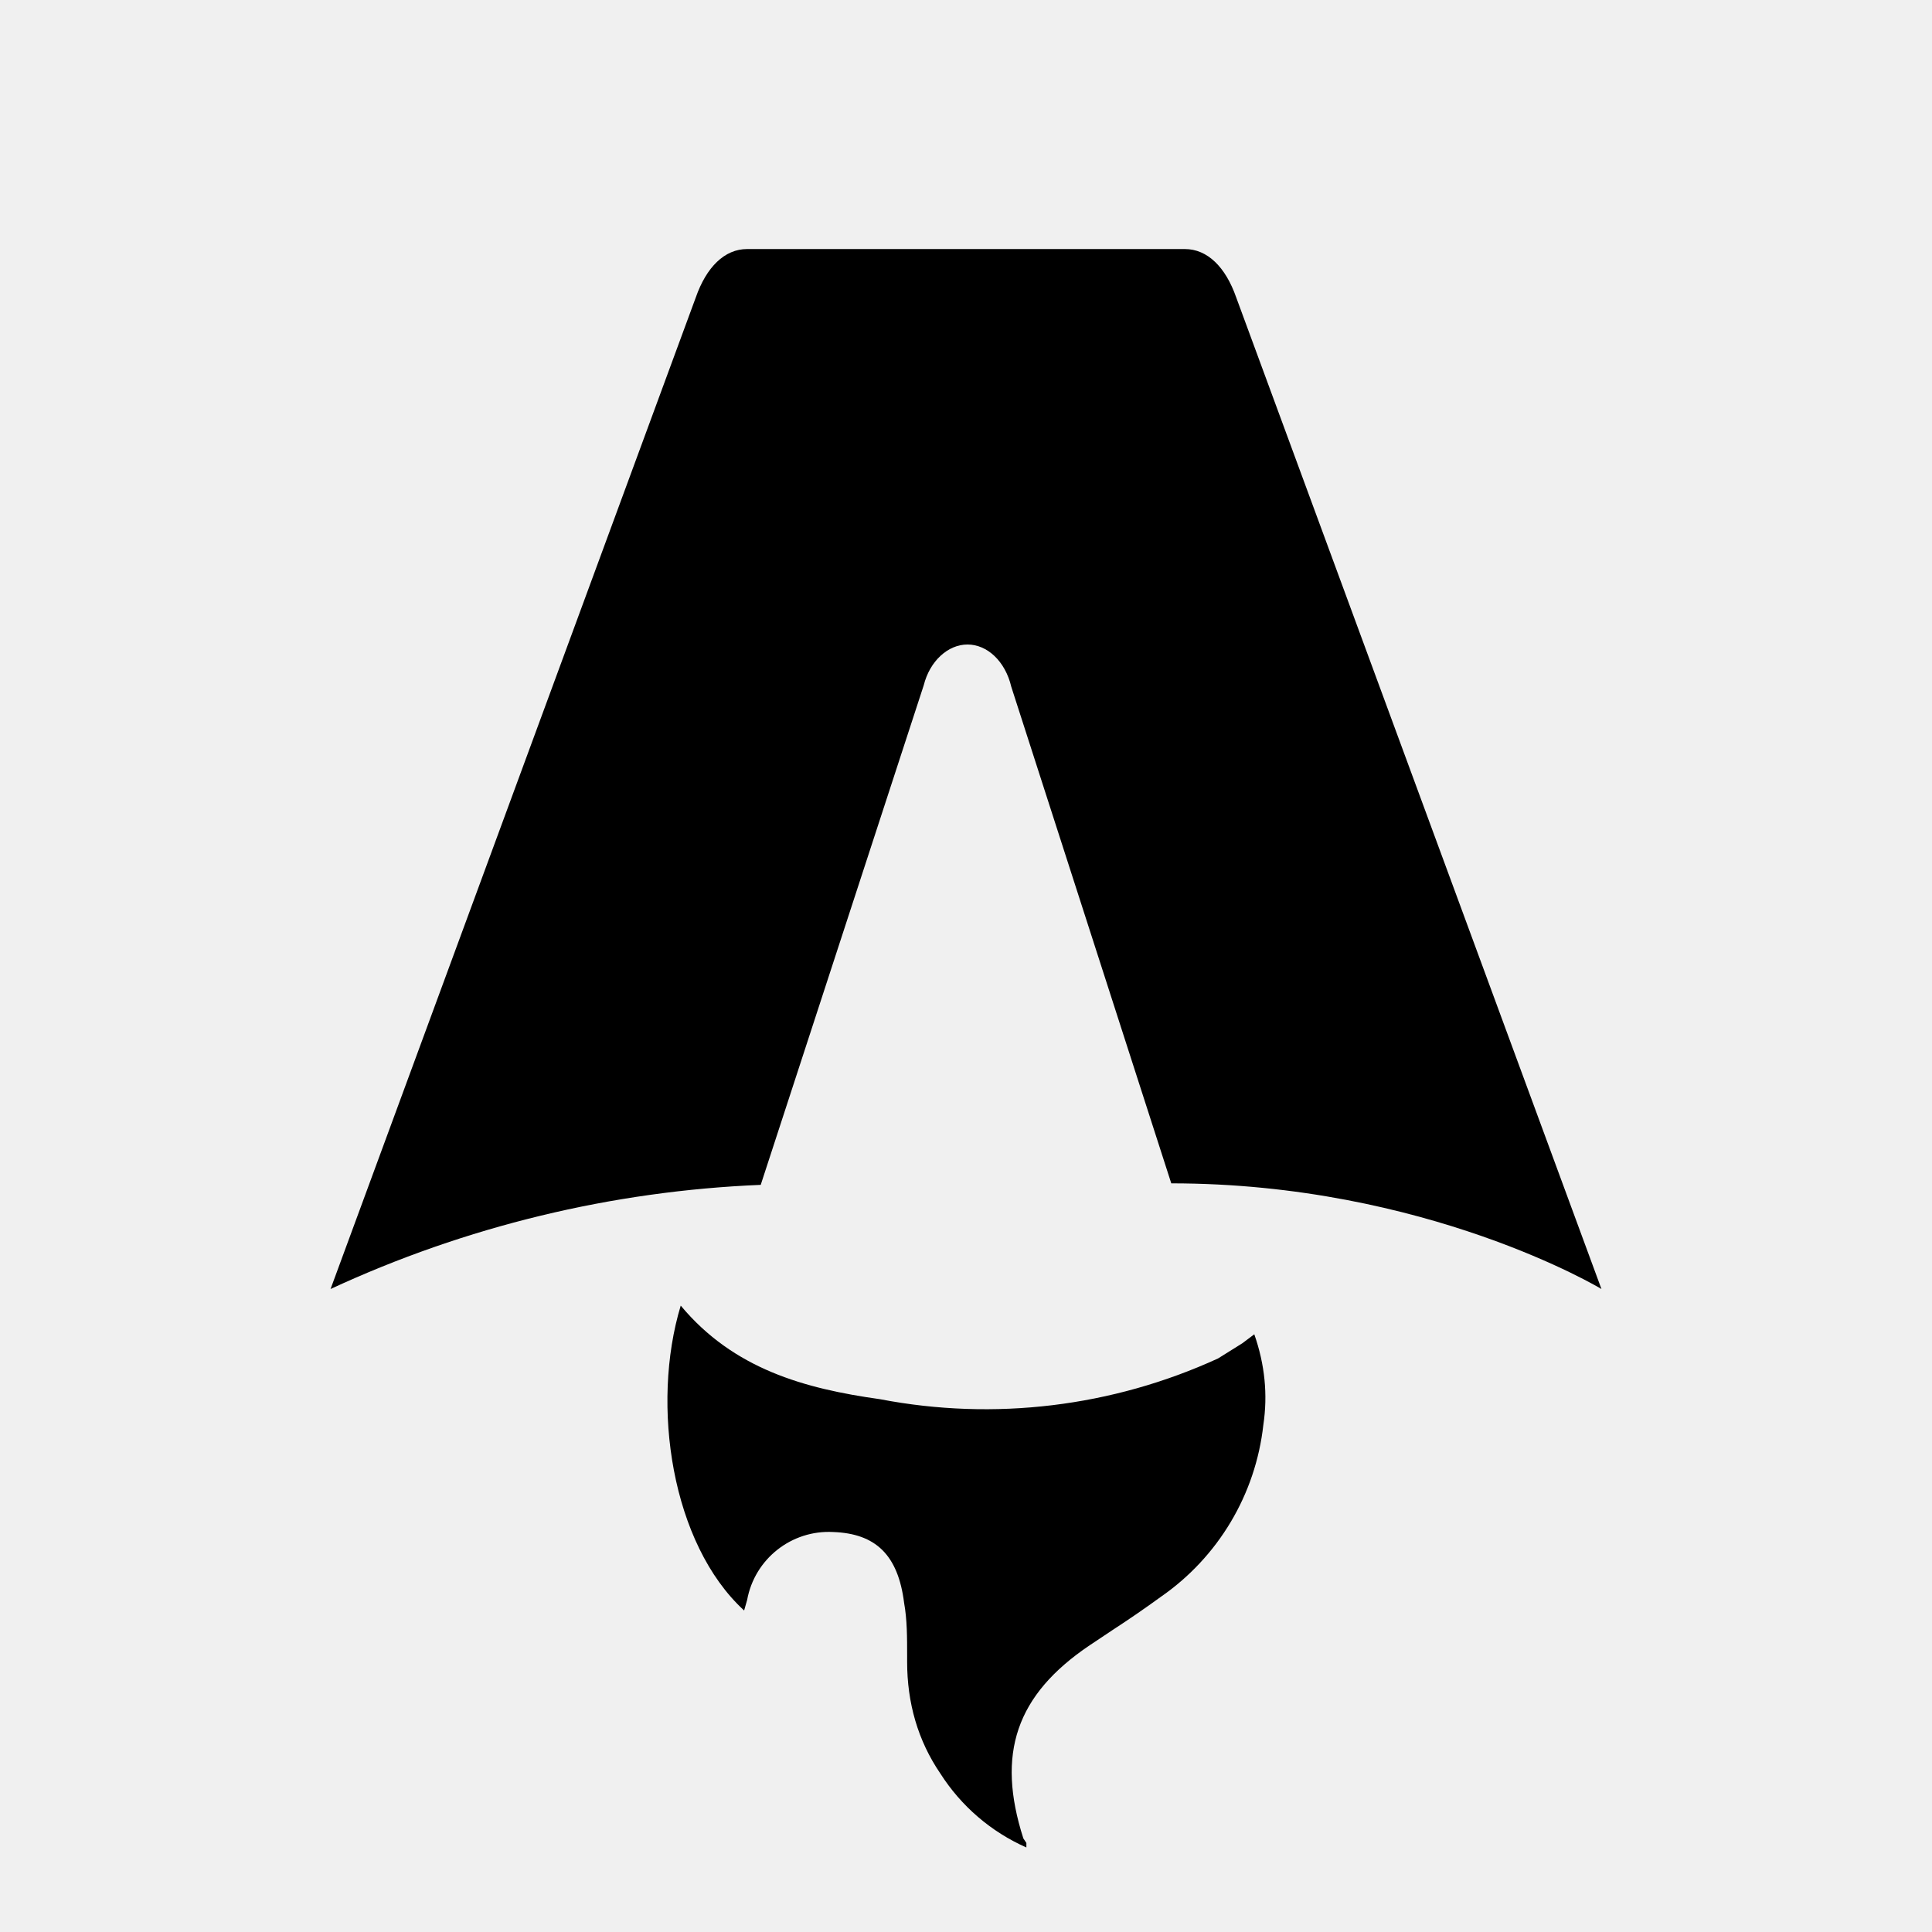
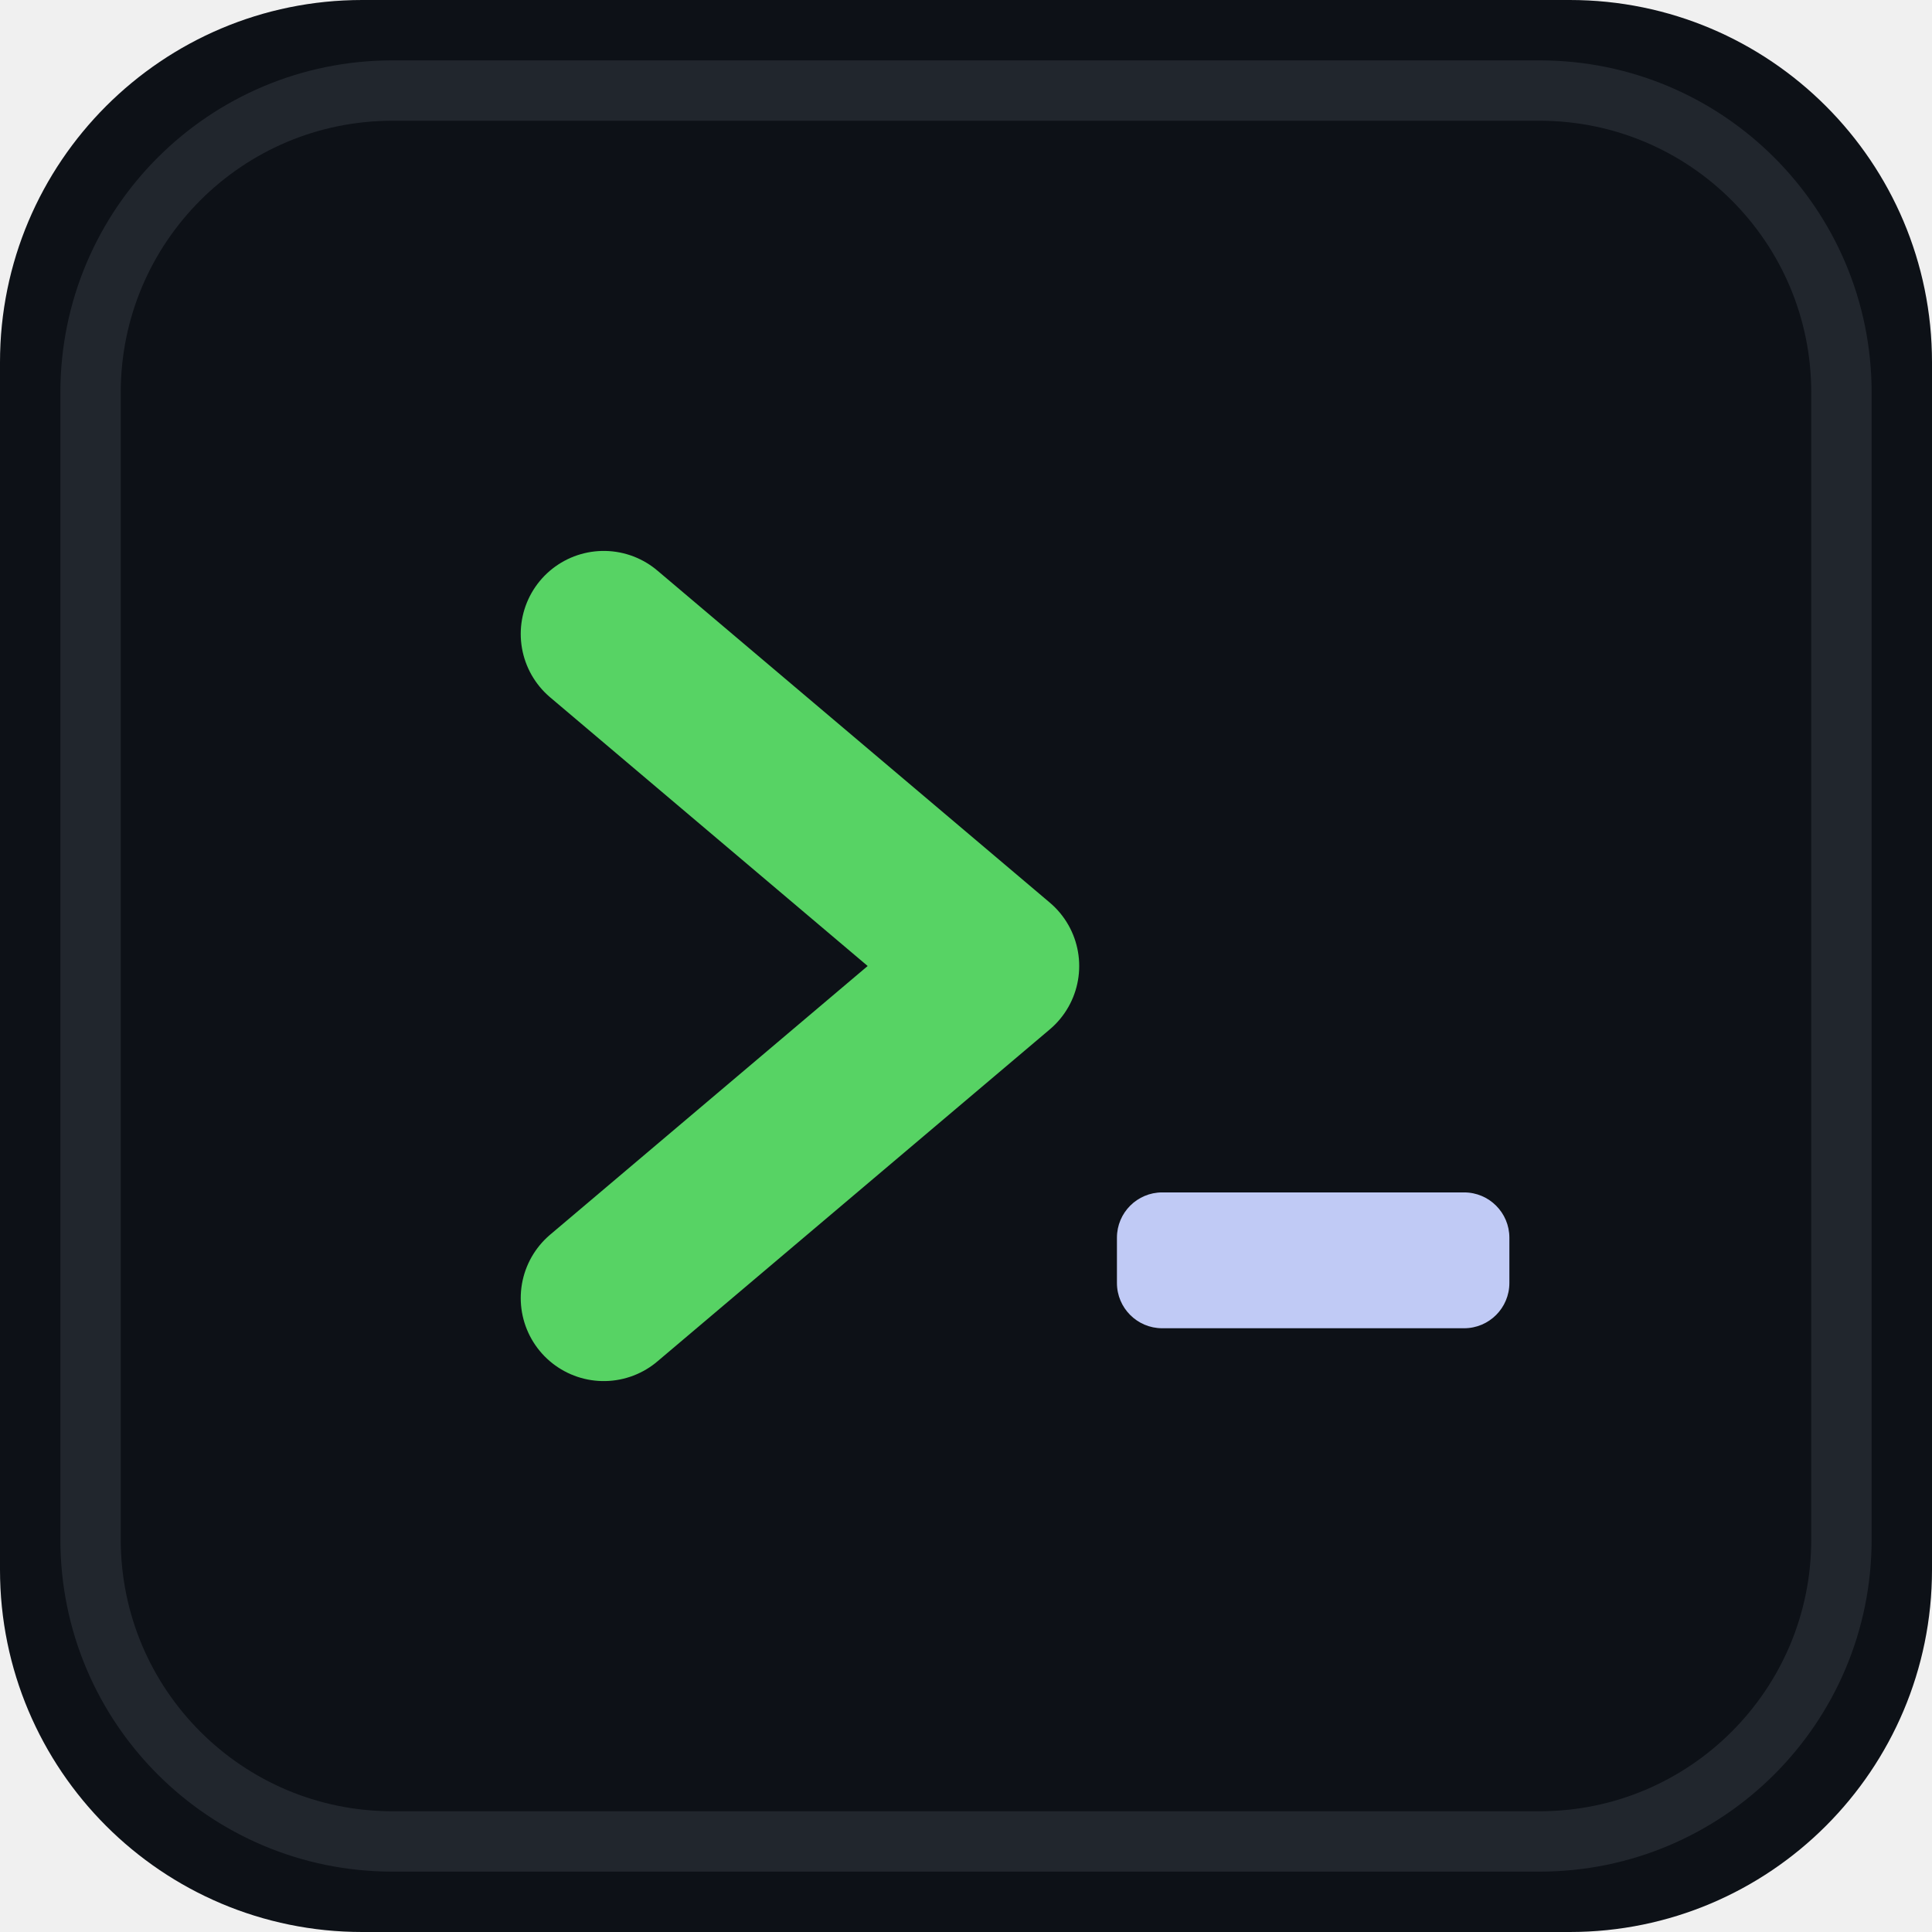
- <svg xmlns="http://www.w3.org/2000/svg" fill="none" viewBox="0 0 128 128">
-   <path d="M50.4 78.5a75.1 75.1 0 0 0-28.5 6.9l24.2-65.7c.7-2 1.9-3.2 3.4-3.2h29c1.5 0 2.7 1.2 3.4 3.2l24.2 65.7s-11.6-7-28.5-7L67 45.5c-.4-1.7-1.6-2.8-2.9-2.8-1.3 0-2.5 1.1-2.9 2.7L50.4 78.5Zm-1.1 28.2Zm-4.2-20.2c-2 6.6-.6 15.8 4.2 20.2a17.5 17.5 0 0 1 .2-.7 5.5 5.5 0 0 1 5.7-4.5c2.8.1 4.3 1.5 4.7 4.7.2 1.1.2 2.3.2 3.5v.4c0 2.7.7 5.2 2.2 7.4a13 13 0 0 0 5.7 4.9v-.3l-.2-.3c-1.8-5.6-.5-9.5 4.4-12.8l1.5-1a73 73 0 0 0 3.2-2.2 16 16 0 0 0 6.8-11.4c.3-2 .1-4-.6-6l-.8.6-1.6 1a37 37 0 0 1-22.4 2.7c-5-.7-9.7-2-13.2-6.2Z" />
-   <style>
-         path { fill: #000; }
-         @media (prefers-color-scheme: dark) {
-             path { fill: #FFF; }
-         }
-     </style>
+ <svg xmlns="http://www.w3.org/2000/svg" viewBox="0 0 128 128">
+   <rect width="128" height="128" rx="24" fill="#0D1117" />
+   <rect x="6" y="6" width="116" height="116" rx="20" fill="none" stroke="#21262d" stroke-width="4" />
+   <path d="M40 42 L66 64 L40 86" fill="none" stroke="#57D364" stroke-width="11" stroke-linecap="round" stroke-linejoin="round" />
+   <rect x="74" y="79" width="26" height="9" rx="3" fill="#c0caf5" />
</svg>
